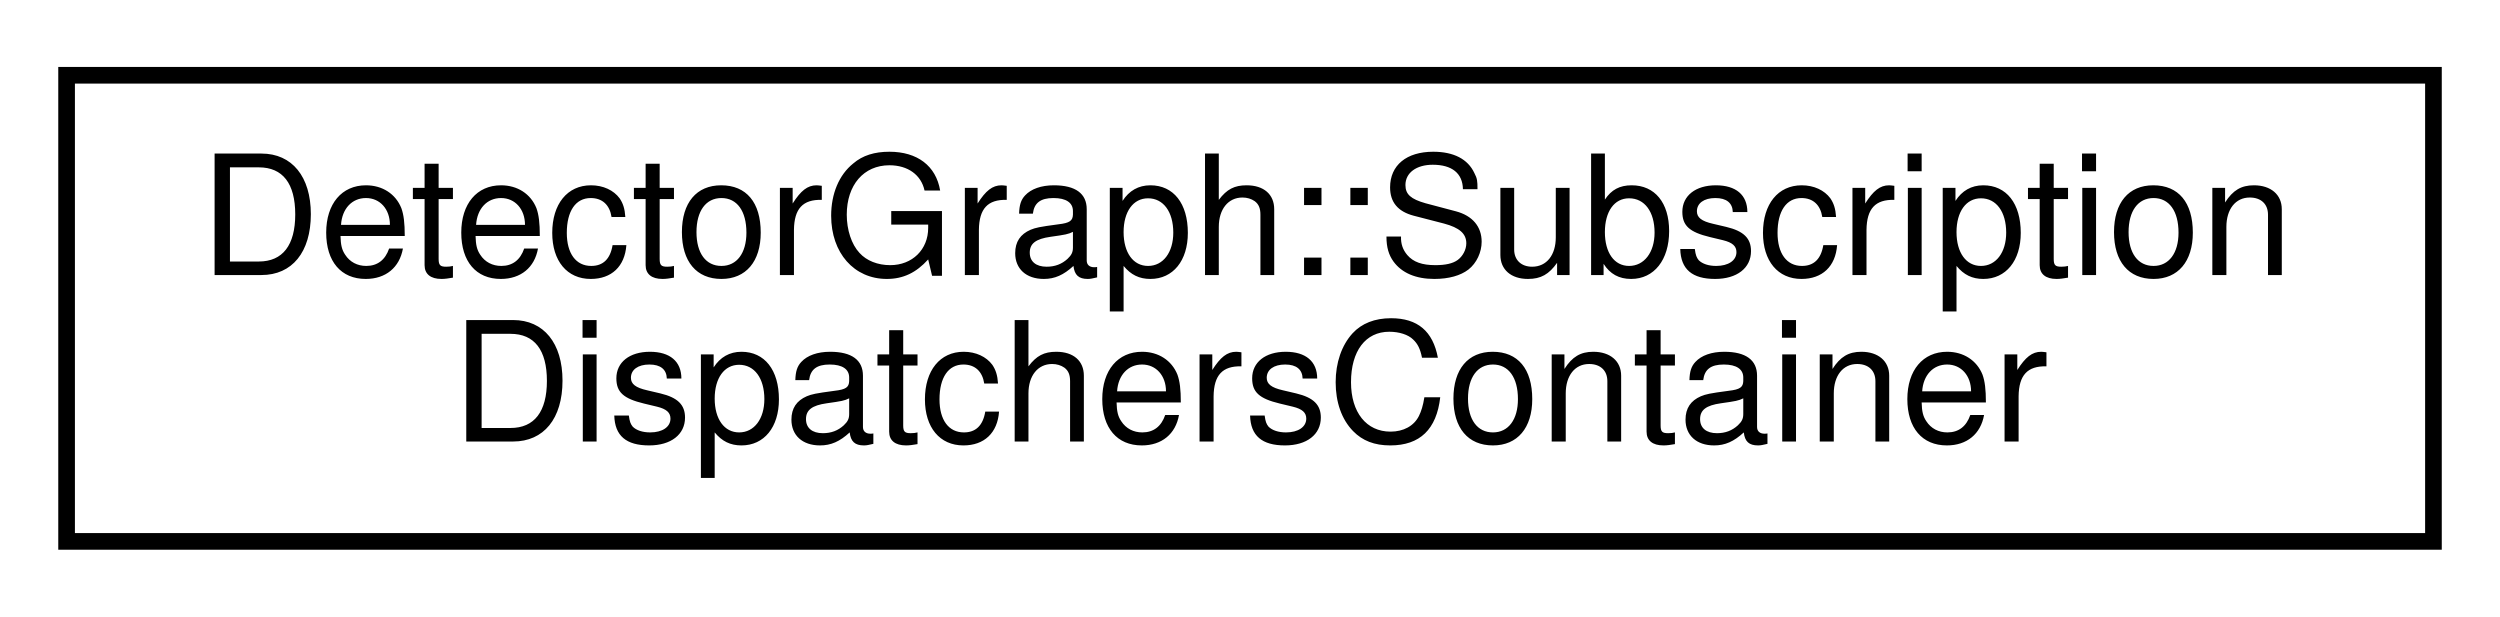
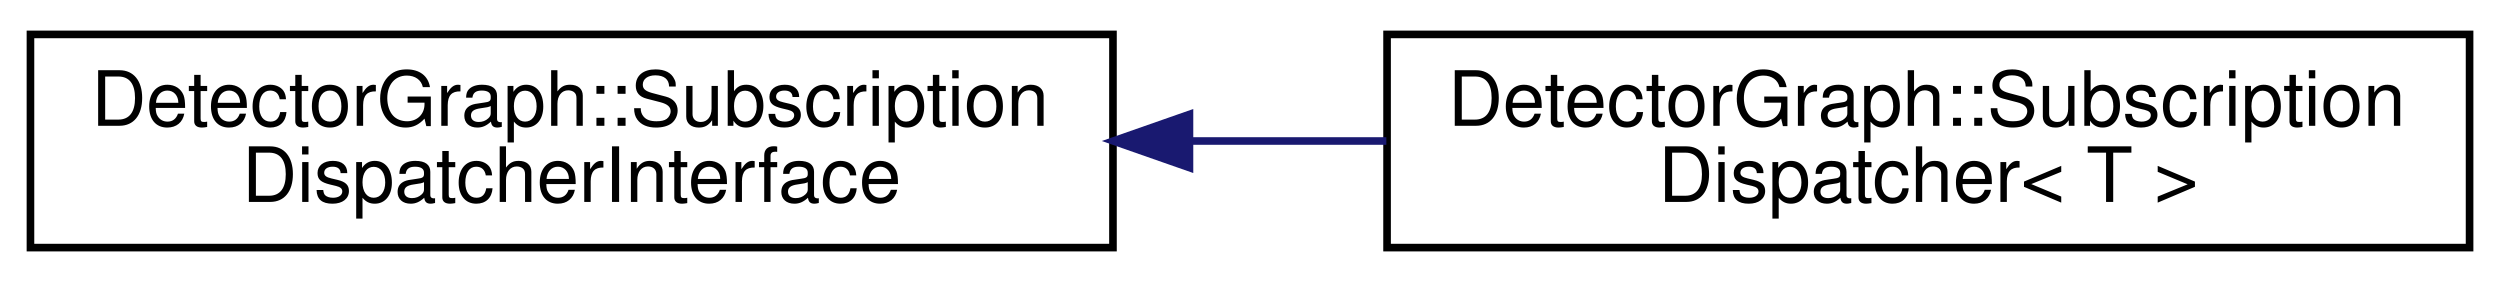
- <svg xmlns="http://www.w3.org/2000/svg" xmlns:xlink="http://www.w3.org/1999/xlink" width="150pt" height="37pt" viewBox="0.00 0.00 150.17 37.00">
+ <svg xmlns="http://www.w3.org/2000/svg" xmlns:xlink="http://www.w3.org/1999/xlink" width="328pt" height="37pt" viewBox="0.00 0.00 328.34 37.00">
  <g id="graph0" class="graph" transform="scale(1 1) rotate(0) translate(4 33)">
    <g id="node1" class="node">
      <g id="a_node1">
-         <a xlink:href="classDetectorGraph_1_1SubscriptionDispatchersContainer.html" target="_top" xlink:title="Internal - Manages a fixed number of SubscriptionDispatchers. ">
+         <a xlink:href="classDetectorGraph_1_1SubscriptionDispatcherInterface.html" target="_top" xlink:title="Internal - Provide interface for a SubscriptionDispatcher ">
          <polygon fill="none" stroke="black" points="0,-0.5 0,-28.5 142.172,-28.5 142.172,-0.5 0,-0.5" />
          <text text-anchor="start" x="8" y="-16.5" font-family="Helvetica,sans-Serif" font-size="10.00">DetectorGraph::Subscription</text>
-           <text text-anchor="middle" x="71.086" y="-6.5" font-family="Helvetica,sans-Serif" font-size="10.00">DispatchersContainer</text>
+           <text text-anchor="middle" x="71.086" y="-6.5" font-family="Helvetica,sans-Serif" font-size="10.00">DispatcherInterface</text>
        </a>
      </g>
    </g>
+     <g id="node2" class="node">
+       <g id="a_node2">
+         <a xlink:href="classDetectorGraph_1_1SubscriptionDispatcher.html" target="_top" xlink:title="Internal - Implements the data-out edge from a topic to one of its subscriber. ">
+           <polygon fill="none" stroke="black" points="178.172,-0.5 178.172,-28.5 320.344,-28.5 320.344,-0.5 178.172,-0.5" />
+           <text text-anchor="start" x="186.172" y="-16.5" font-family="Helvetica,sans-Serif" font-size="10.00">DetectorGraph::Subscription</text>
+           <text text-anchor="middle" x="249.258" y="-6.5" font-family="Helvetica,sans-Serif" font-size="10.00">Dispatcher&lt; T &gt;</text>
+         </a>
+       </g>
+     </g>
+     <g id="edge1" class="edge">
+       <path fill="none" stroke="midnightblue" d="M152.265,-14.5C160.878,-14.5 169.594,-14.5 178.077,-14.5" />
+       <polygon fill="midnightblue" stroke="midnightblue" points="152.22,-11 142.22,-14.5 152.22,-18 152.22,-11" />
+     </g>
  </g>
</svg>
